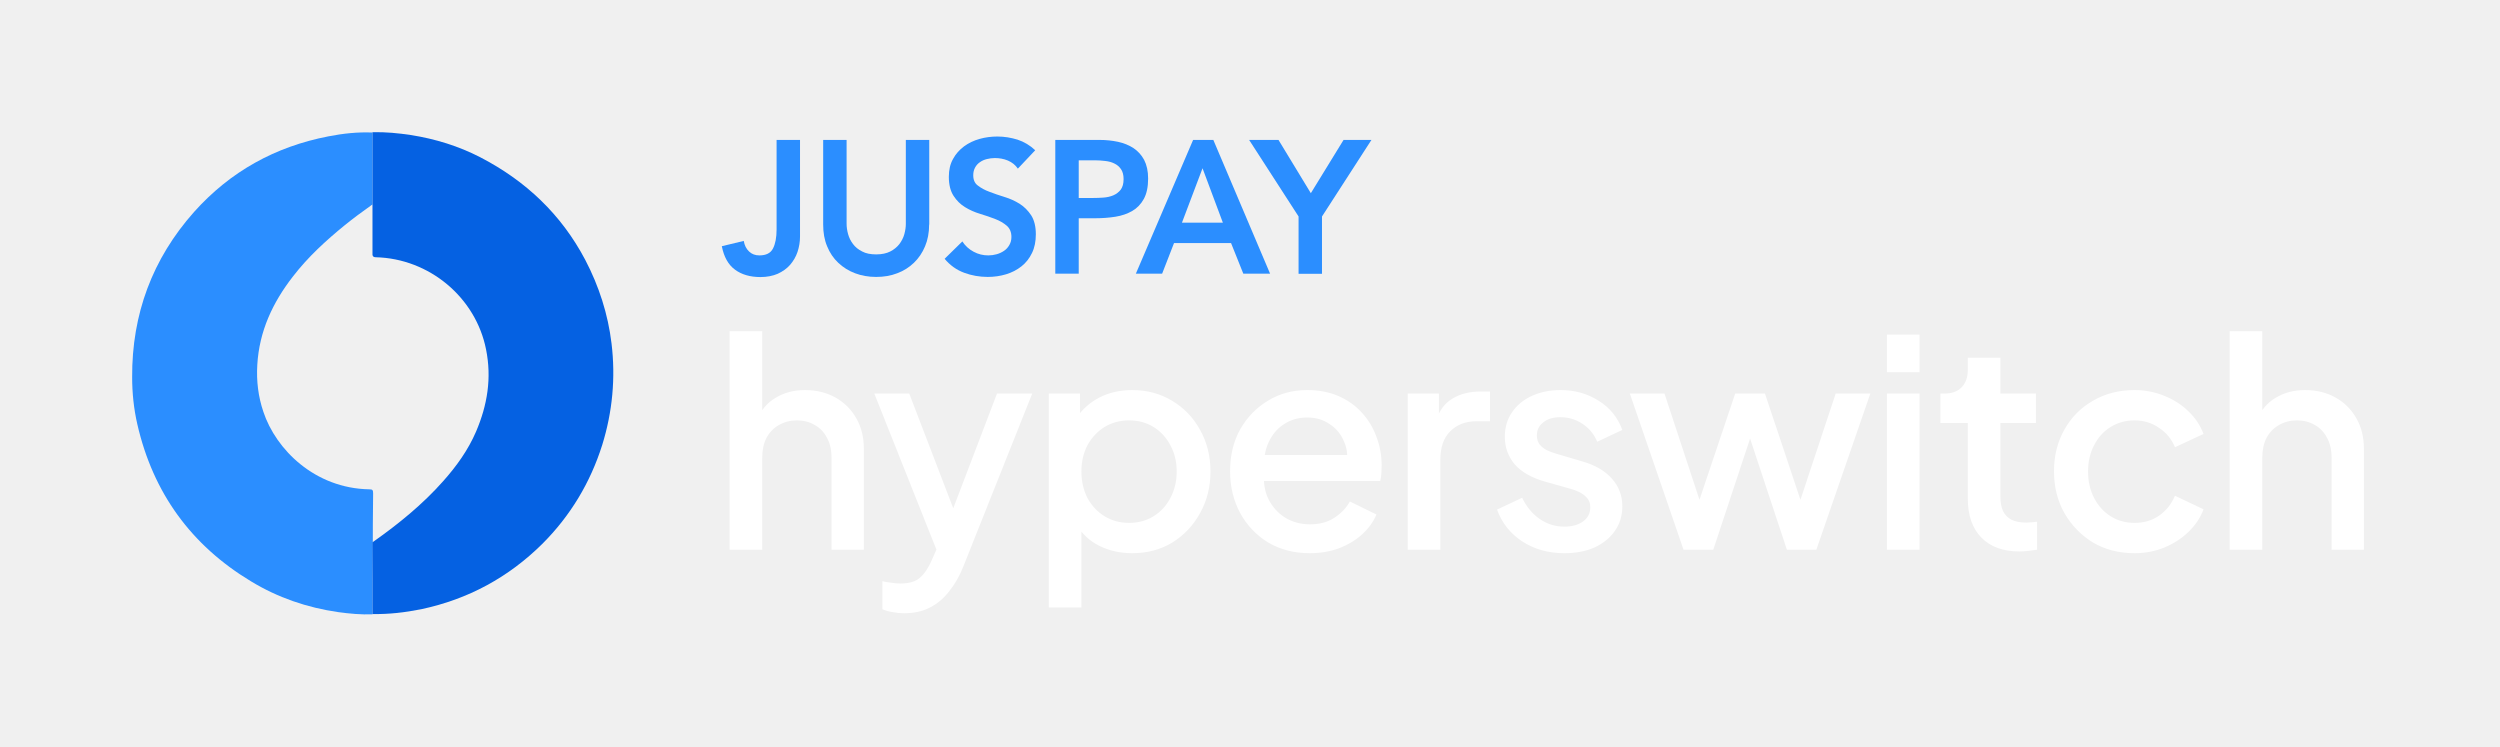
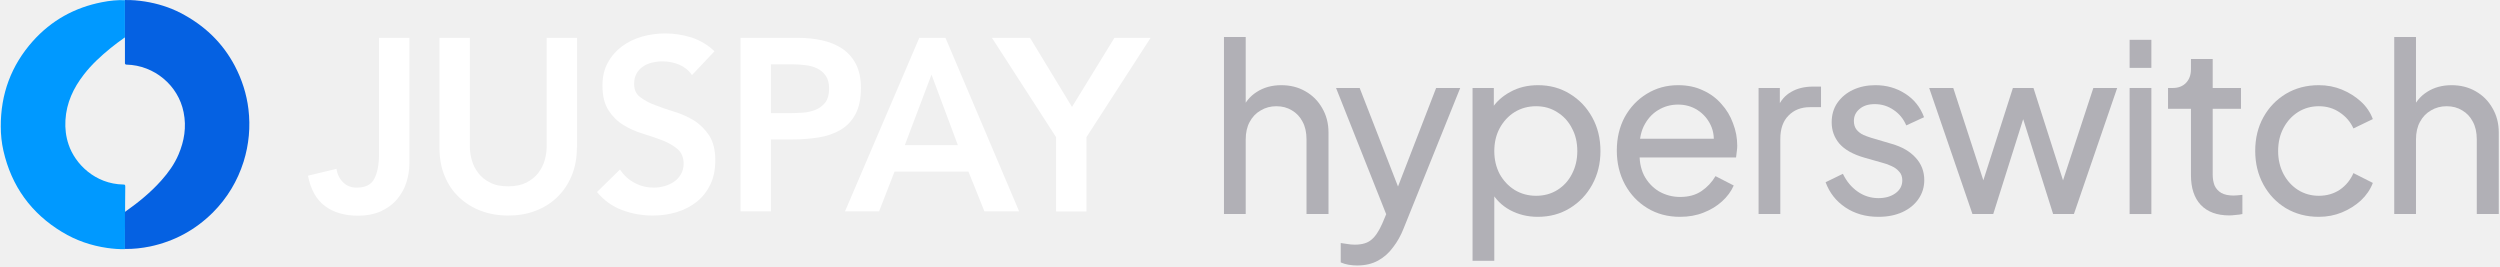
- <svg xmlns="http://www.w3.org/2000/svg" width="730" height="218" viewBox="0 0 730 218" fill="none">
-   <path fill-rule="evenodd" clip-rule="evenodd" d="M108.765 179.394C105.392 179.488 102.113 179.206 98.74 178.737C89.652 177.423 81.126 174.513 73.255 169.726C55.829 159.214 44.679 143.915 40.088 123.829C39.057 119.324 38.589 114.725 38.589 110.125C38.495 91.729 44.492 75.585 56.672 61.882C67.259 50.055 80.376 42.828 95.836 39.825C100.146 38.98 104.455 38.511 108.765 38.698C108.765 45.738 108.765 52.683 108.765 59.723C108.578 59.817 108.391 59.911 108.203 60.098C105.673 61.882 103.144 63.759 100.708 65.73C95.18 70.235 89.933 75.022 85.529 80.747C79.627 88.35 75.692 96.704 75.129 106.559C74.848 111.252 75.41 115.851 76.91 120.262C80.564 131.244 91.9 142.601 107.828 142.882C108.765 142.882 108.953 143.07 108.953 144.103C108.859 148.889 108.859 158.463 108.859 158.463C108.859 158.463 108.859 159.026 108.859 159.308C108.765 165.972 108.765 172.636 108.765 179.394Z" fill="#2B8EFF" />
-   <path fill-rule="evenodd" clip-rule="evenodd" d="M108.764 59.628C108.764 59.628 108.764 45.643 108.764 38.603C112.605 38.509 116.353 38.885 120.101 39.448C127.128 40.574 133.874 42.639 140.245 45.924C153.456 52.776 163.856 62.537 170.883 75.865C174.911 83.562 177.535 91.728 178.565 100.269C179.784 110.312 178.847 120.261 175.848 129.929C172.382 140.91 166.573 150.578 158.421 158.744C148.49 168.599 136.685 174.981 123.005 177.891C118.321 178.829 113.542 179.393 108.764 179.299C108.764 172.541 108.764 165.877 108.764 159.119C108.764 158.837 108.764 158.368 108.764 158.368C108.764 158.368 109.045 158.18 109.139 158.087C116.447 152.924 123.38 147.293 129.376 140.535C133.312 136.123 136.685 131.43 139.027 125.987C142.306 118.29 143.618 110.406 141.931 102.052C138.933 86.847 125.348 75.49 109.701 75.115C108.67 75.115 108.764 74.27 108.764 74.27V59.628Z" fill="#0561E2" />
-   <path d="M213.044 160.521V96.701H222.571V123.848L221.053 122.668C222.177 119.801 223.976 117.637 226.449 116.176C228.922 114.659 231.788 113.9 235.048 113.9C238.42 113.9 241.399 114.63 243.984 116.092C246.57 117.553 248.593 119.576 250.055 122.162C251.516 124.747 252.247 127.698 252.247 131.014V160.521H242.804V133.628C242.804 131.323 242.355 129.384 241.455 127.81C240.612 126.18 239.432 124.944 237.914 124.101C236.397 123.202 234.655 122.752 232.687 122.752C230.776 122.752 229.034 123.202 227.46 124.101C225.943 124.944 224.734 126.18 223.835 127.81C222.992 129.44 222.571 131.379 222.571 133.628V160.521H213.044ZM263.98 179.069C262.856 179.069 261.732 178.957 260.607 178.732C259.54 178.563 258.556 178.282 257.657 177.889V169.711C258.331 169.88 259.146 170.02 260.102 170.132C261.057 170.301 261.984 170.385 262.884 170.385C265.525 170.385 267.464 169.795 268.701 168.615C269.994 167.491 271.146 165.749 272.157 163.388L275.193 156.475L275.024 164.484L255.296 114.911H265.497L280.082 152.934H276.626L291.127 114.911H301.412L281.263 165.496C280.195 168.193 278.846 170.554 277.216 172.577C275.642 174.657 273.759 176.259 271.567 177.383C269.432 178.507 266.902 179.069 263.98 179.069ZM306.246 177.383V114.911H315.351V124.354L314.255 122.162C315.941 119.576 318.189 117.553 321 116.092C323.81 114.63 327.013 113.9 330.61 113.9C334.938 113.9 338.816 114.94 342.245 117.019C345.73 119.099 348.455 121.937 350.423 125.534C352.446 129.131 353.458 133.178 353.458 137.674C353.458 142.171 352.446 146.217 350.423 149.815C348.455 153.412 345.758 156.278 342.329 158.414C338.901 160.493 334.994 161.533 330.61 161.533C327.07 161.533 323.838 160.803 320.915 159.341C318.049 157.88 315.829 155.772 314.255 153.018L315.772 151.248V177.383H306.246ZM329.683 152.681C332.381 152.681 334.77 152.035 336.849 150.742C338.929 149.449 340.559 147.679 341.739 145.431C342.976 143.126 343.594 140.541 343.594 137.674C343.594 134.808 342.976 132.251 341.739 130.002C340.559 127.754 338.929 125.984 336.849 124.691C334.77 123.398 332.381 122.752 329.683 122.752C327.041 122.752 324.653 123.398 322.517 124.691C320.437 125.984 318.779 127.754 317.543 130.002C316.363 132.251 315.772 134.808 315.772 137.674C315.772 140.541 316.363 143.126 317.543 145.431C318.779 147.679 320.437 149.449 322.517 150.742C324.653 152.035 327.041 152.681 329.683 152.681ZM382.453 161.533C377.9 161.533 373.853 160.493 370.312 158.414C366.828 156.278 364.102 153.412 362.135 149.815C360.168 146.161 359.184 142.086 359.184 137.59C359.184 132.981 360.168 128.906 362.135 125.365C364.158 121.825 366.856 119.042 370.228 117.019C373.6 114.94 377.422 113.9 381.694 113.9C385.122 113.9 388.186 114.49 390.883 115.67C393.581 116.85 395.857 118.48 397.712 120.56C399.567 122.583 400.972 124.916 401.928 127.557C402.939 130.199 403.445 133.009 403.445 135.988C403.445 136.719 403.417 137.478 403.361 138.264C403.305 139.051 403.192 139.782 403.024 140.456H366.687V132.869H397.628L393.075 136.325C393.637 133.571 393.441 131.126 392.485 128.991C391.586 126.799 390.181 125.084 388.27 123.848C386.415 122.555 384.223 121.909 381.694 121.909C379.165 121.909 376.917 122.555 374.949 123.848C372.982 125.084 371.465 126.883 370.397 129.244C369.329 131.548 368.907 134.358 369.132 137.674C368.851 140.766 369.273 143.463 370.397 145.768C371.577 148.072 373.207 149.871 375.287 151.163C377.422 152.456 379.839 153.102 382.537 153.102C385.291 153.102 387.623 152.484 389.534 151.248C391.502 150.011 393.047 148.409 394.171 146.442L401.928 150.236C401.028 152.372 399.623 154.311 397.712 156.053C395.857 157.739 393.609 159.088 390.968 160.1C388.382 161.055 385.544 161.533 382.453 161.533ZM411.056 160.521V114.911H420.162V124.101L419.318 122.752C420.33 119.773 421.96 117.637 424.208 116.345C426.456 114.996 429.154 114.321 432.302 114.321H435.084V123.005H431.121C427.974 123.005 425.417 123.988 423.45 125.956C421.539 127.867 420.583 130.621 420.583 134.218V160.521H411.056ZM456.776 161.533C452.111 161.533 448.009 160.381 444.468 158.077C440.983 155.772 438.538 152.681 437.133 148.803L444.468 145.346C445.704 147.932 447.39 149.983 449.526 151.501C451.718 153.018 454.135 153.777 456.776 153.777C459.025 153.777 460.851 153.271 462.256 152.259C463.662 151.248 464.364 149.871 464.364 148.128C464.364 147.004 464.055 146.105 463.437 145.431C462.818 144.7 462.032 144.11 461.076 143.66C460.177 143.21 459.249 142.873 458.294 142.648L451.128 140.625C447.194 139.501 444.243 137.815 442.276 135.567C440.365 133.262 439.409 130.593 439.409 127.557C439.409 124.803 440.112 122.415 441.517 120.391C442.922 118.312 444.861 116.71 447.334 115.586C449.807 114.462 452.589 113.9 455.68 113.9C459.84 113.9 463.549 114.94 466.809 117.019C470.069 119.042 472.373 121.881 473.722 125.534L466.387 128.991C465.488 126.799 464.055 125.056 462.088 123.764C460.177 122.471 458.013 121.825 455.596 121.825C453.517 121.825 451.859 122.33 450.622 123.342C449.386 124.298 448.767 125.562 448.767 127.136C448.767 128.204 449.048 129.103 449.61 129.834C450.172 130.508 450.903 131.07 451.802 131.52C452.702 131.913 453.629 132.251 454.584 132.532L462.003 134.724C465.769 135.791 468.664 137.478 470.687 139.782C472.71 142.03 473.722 144.728 473.722 147.875C473.722 150.573 472.991 152.962 471.53 155.042C470.125 157.065 468.158 158.667 465.629 159.847C463.099 160.971 460.149 161.533 456.776 161.533ZM491.591 160.521L475.91 114.911H486.027L497.999 151.248H494.458L506.682 114.911H515.366L527.506 151.248H523.965L536.021 114.911H546.138L530.372 160.521H521.773L509.464 123.342H512.584L500.275 160.521H491.591ZM550.983 160.521V114.911H560.51V160.521H550.983ZM550.983 108.673V97.713H560.51V108.673H550.983ZM589.69 161.027C584.912 161.027 581.203 159.678 578.561 156.981C575.919 154.283 574.599 150.489 574.599 145.599V123.511H566.59V114.911H567.854C569.99 114.911 571.648 114.293 572.828 113.057C574.009 111.82 574.599 110.134 574.599 107.998V104.457H584.125V114.911H594.495V123.511H584.125V145.178C584.125 146.751 584.378 148.1 584.884 149.224C585.39 150.292 586.205 151.135 587.329 151.754C588.453 152.316 589.914 152.597 591.713 152.597C592.163 152.597 592.668 152.569 593.23 152.512C593.793 152.456 594.326 152.4 594.832 152.344V160.521C594.045 160.634 593.174 160.746 592.219 160.859C591.263 160.971 590.42 161.027 589.69 161.027ZM623.287 161.533C618.734 161.533 614.687 160.493 611.146 158.414C607.662 156.278 604.88 153.412 602.8 149.815C600.777 146.217 599.765 142.143 599.765 137.59C599.765 133.094 600.777 129.047 602.8 125.45C604.823 121.853 607.606 119.042 611.146 117.019C614.687 114.94 618.734 113.9 623.287 113.9C626.378 113.9 629.272 114.462 631.97 115.586C634.668 116.654 637.001 118.143 638.968 120.054C640.991 121.965 642.48 124.185 643.436 126.714L635.09 130.593C634.134 128.232 632.588 126.349 630.453 124.944C628.373 123.483 625.984 122.752 623.287 122.752C620.701 122.752 618.369 123.398 616.289 124.691C614.266 125.928 612.664 127.698 611.484 130.002C610.303 132.251 609.713 134.808 609.713 137.674C609.713 140.541 610.303 143.126 611.484 145.431C612.664 147.679 614.266 149.449 616.289 150.742C618.369 152.035 620.701 152.681 623.287 152.681C626.041 152.681 628.429 151.978 630.453 150.573C632.532 149.112 634.078 147.173 635.09 144.756L643.436 148.719C642.537 151.135 641.075 153.327 639.052 155.294C637.085 157.205 634.752 158.723 632.055 159.847C629.357 160.971 626.434 161.533 623.287 161.533ZM651.061 160.521V96.701H660.588V123.848L659.07 122.668C660.194 119.801 661.993 117.637 664.466 116.176C666.939 114.659 669.805 113.9 673.065 113.9C676.437 113.9 679.416 114.63 682.002 116.092C684.587 117.553 686.611 119.576 688.072 122.162C689.533 124.747 690.264 127.698 690.264 131.014V160.521H680.821V133.628C680.821 131.323 680.372 129.384 679.473 127.81C678.629 126.18 677.449 124.944 675.932 124.101C674.414 123.202 672.672 122.752 670.705 122.752C668.794 122.752 667.051 123.202 665.478 124.101C663.96 124.944 662.752 126.18 661.852 127.81C661.009 129.44 660.588 131.379 660.588 133.628V160.521H651.061Z" fill="white" />
-   <path d="M233.604 69.098C233.604 70.643 233.35 72.113 232.88 73.547C232.409 74.981 231.649 76.232 230.709 77.335C229.732 78.438 228.537 79.284 227.09 79.946C225.642 80.571 223.942 80.902 222.06 80.902C219.02 80.902 216.523 80.166 214.605 78.732C212.651 77.298 211.385 75.018 210.77 71.893L217.175 70.348C217.392 71.635 217.898 72.665 218.731 73.437C219.527 74.209 220.54 74.577 221.734 74.577C223.688 74.577 225.027 73.915 225.715 72.555C226.402 71.231 226.764 69.356 226.764 67.002V40.858H233.604V69.098V69.098Z" fill="#2B8EFF" />
-   <path d="M271.307 65.568C271.307 67.922 270.909 70.054 270.113 71.93C269.317 73.842 268.231 75.423 266.856 76.746C265.481 78.07 263.853 79.1 261.971 79.799C260.089 80.534 258.026 80.865 255.819 80.865C253.612 80.865 251.549 80.497 249.703 79.799C247.822 79.1 246.193 78.07 244.782 76.746C243.371 75.423 242.285 73.805 241.525 71.93C240.729 70.054 240.367 67.922 240.367 65.568V40.858H247.207V65.348C247.207 66.304 247.351 67.296 247.641 68.363C247.93 69.392 248.401 70.385 249.088 71.268C249.74 72.15 250.644 72.886 251.766 73.437C252.852 74.025 254.227 74.283 255.855 74.283C257.484 74.283 258.859 73.989 259.944 73.437C261.03 72.886 261.935 72.15 262.622 71.268C263.274 70.385 263.78 69.429 264.07 68.363C264.359 67.296 264.504 66.304 264.504 65.348V40.858H271.343V65.568H271.307Z" fill="#2B8EFF" />
-   <path d="M297.217 49.241C296.493 48.174 295.516 47.402 294.322 46.887C293.091 46.373 291.825 46.152 290.486 46.152C289.69 46.152 288.93 46.262 288.17 46.446C287.41 46.63 286.759 46.924 286.18 47.329C285.564 47.733 285.094 48.248 284.732 48.91C284.37 49.572 284.189 50.307 284.189 51.19C284.189 52.513 284.624 53.543 285.564 54.205C286.469 54.903 287.591 55.529 288.93 56.007C290.269 56.521 291.716 57.036 293.308 57.514C294.901 57.992 296.348 58.654 297.723 59.5C299.062 60.346 300.184 61.485 301.089 62.846C301.993 64.243 302.464 66.118 302.464 68.398C302.464 70.494 302.102 72.333 301.342 73.877C300.582 75.458 299.569 76.745 298.266 77.775C296.963 78.804 295.48 79.576 293.779 80.091C292.078 80.606 290.269 80.864 288.423 80.864C286.035 80.864 283.719 80.459 281.548 79.65C279.34 78.841 277.422 77.481 275.83 75.569L281.005 70.494C281.837 71.781 282.923 72.774 284.298 73.509C285.673 74.245 287.084 74.576 288.604 74.576C289.4 74.576 290.196 74.465 290.992 74.245C291.789 74.024 292.512 73.693 293.164 73.252C293.815 72.811 294.322 72.259 294.72 71.561C295.118 70.899 295.335 70.09 295.335 69.207C295.335 67.773 294.864 66.67 293.96 65.898C293.055 65.126 291.933 64.464 290.594 63.949C289.255 63.434 287.772 62.919 286.18 62.441C284.587 61.963 283.104 61.301 281.801 60.493C280.462 59.684 279.34 58.581 278.436 57.183C277.531 55.786 277.06 53.947 277.06 51.631C277.06 49.608 277.458 47.88 278.291 46.409C279.087 44.939 280.173 43.725 281.511 42.732C282.814 41.776 284.334 41.041 286.035 40.563C287.736 40.085 289.473 39.864 291.246 39.864C293.272 39.864 295.226 40.195 297.144 40.783C299.026 41.409 300.763 42.438 302.283 43.872L297.217 49.241Z" fill="#2B8EFF" />
-   <path d="M308.185 40.858H321.103C322.949 40.858 324.722 41.042 326.459 41.41C328.16 41.778 329.68 42.403 330.982 43.248C332.285 44.131 333.335 45.271 334.095 46.705C334.854 48.176 335.253 49.977 335.253 52.147C335.253 54.611 334.818 56.596 333.986 58.104C333.154 59.611 332.032 60.788 330.621 61.597C329.209 62.406 327.581 62.994 325.699 63.288C323.817 63.583 321.899 63.73 319.873 63.73H314.988V79.909H308.148V40.858H308.185ZM319.149 57.81C320.126 57.81 321.14 57.773 322.189 57.699C323.238 57.626 324.215 57.405 325.084 57.038C325.952 56.67 326.676 56.118 327.255 55.383C327.798 54.647 328.087 53.618 328.087 52.294C328.087 51.081 327.834 50.125 327.328 49.389C326.821 48.654 326.17 48.102 325.373 47.734C324.577 47.33 323.673 47.109 322.696 46.999C321.719 46.889 320.778 46.815 319.873 46.815H314.988V57.81H319.149Z" fill="#2B8EFF" />
-   <path d="M348.39 40.857H354.289L370.862 79.908H363.046L359.464 70.973H342.817L339.344 79.908H331.672L348.39 40.857ZM357.075 65.016L351.14 49.131L345.133 65.016H357.075Z" fill="#2B8EFF" />
-   <path d="M379.183 63.214L364.744 40.857H373.32L382.765 56.411L392.319 40.857H400.461L386.022 63.214V79.945H379.183V63.214V63.214Z" fill="#2B8EFF" />
+ <svg xmlns="http://www.w3.org/2000/svg" width="545" height="58" viewBox="0 0 545 58" fill="none">
+   <path fill-rule="evenodd" clip-rule="evenodd" d="M27.238 54.308C25.937 54.344 24.672 54.236 23.371 54.054C19.866 53.548 16.577 52.425 13.541 50.579C6.82 46.525 2.52 40.624 0.749 32.877C0.351 31.139 0.171 29.365 0.171 27.591C0.134 20.496 2.447 14.269 7.145 8.984C11.229 4.422 16.288 1.635 22.25 0.476C23.913 0.15 25.575 -0.031 27.238 0.042C27.238 2.757 27.238 5.436 27.238 8.151C27.165 8.187 27.093 8.223 27.021 8.296C26.045 8.984 25.069 9.708 24.13 10.468C21.998 12.206 19.974 14.052 18.275 16.26C15.999 19.192 14.481 22.414 14.264 26.216C14.156 28.026 14.373 29.799 14.951 31.501C16.36 35.737 20.733 40.117 26.876 40.225C27.238 40.225 27.31 40.298 27.31 40.696C27.274 42.542 27.274 46.235 27.274 46.235C27.274 46.235 27.274 46.452 27.274 46.561C27.238 49.131 27.238 51.701 27.238 54.308Z" fill="#0099FF" />
+   <path fill-rule="evenodd" clip-rule="evenodd" d="M27.237 8.115C27.237 8.115 27.237 2.721 27.237 0.006C28.718 -0.031 30.164 0.114 31.609 0.331C34.32 0.766 36.922 1.562 39.379 2.829C44.474 5.472 48.486 9.237 51.196 14.377C52.75 17.346 53.762 20.496 54.159 23.79C54.629 27.663 54.268 31.501 53.111 35.23C51.774 39.465 49.534 43.194 46.39 46.343C42.559 50.145 38.006 52.606 32.73 53.729C30.923 54.091 29.08 54.308 27.237 54.272C27.237 51.665 27.237 49.095 27.237 46.488C27.237 46.38 27.237 46.199 27.237 46.199C27.237 46.199 27.345 46.126 27.381 46.09C30.2 44.099 32.874 41.927 35.187 39.32C36.705 37.619 38.006 35.809 38.909 33.709C40.174 30.741 40.68 27.7 40.029 24.478C38.873 18.613 33.633 14.233 27.598 14.088C27.201 14.088 27.237 13.762 27.237 13.762V8.115Z" fill="#0561E2" />
+   <path d="M89.251 35.597C89.251 37.092 89.005 38.516 88.55 39.905C88.094 41.294 87.359 42.504 86.448 43.573C85.501 44.641 84.345 45.46 82.943 46.101C81.541 46.706 79.894 47.026 78.072 47.026C75.129 47.026 72.711 46.314 70.854 44.926C68.961 43.537 67.735 41.329 67.139 38.303L73.342 36.807C73.552 38.053 74.043 39.05 74.849 39.798C75.619 40.546 76.601 40.902 77.757 40.902C79.649 40.902 80.946 40.261 81.612 38.944C82.277 37.662 82.628 35.846 82.628 33.567V8.25H89.251V35.597Z" fill="white" />
+   <path d="M125.764 32.178C125.764 34.457 125.378 36.522 124.607 38.338C123.836 40.19 122.785 41.721 121.453 43.003C120.122 44.285 118.545 45.282 116.723 45.958C114.901 46.67 112.903 46.991 110.766 46.991C108.628 46.991 106.631 46.635 104.843 45.958C103.021 45.282 101.444 44.285 100.078 43.003C98.711 41.721 97.66 40.154 96.924 38.338C96.153 36.522 95.802 34.457 95.802 32.178V8.25H102.425V31.965C102.425 32.89 102.566 33.852 102.846 34.884C103.126 35.881 103.582 36.843 104.248 37.697C104.878 38.552 105.754 39.264 106.841 39.798C107.892 40.368 109.224 40.617 110.801 40.617C112.377 40.617 113.709 40.332 114.76 39.798C115.812 39.264 116.688 38.552 117.353 37.697C117.984 36.843 118.475 35.917 118.755 34.884C119.036 33.852 119.176 32.89 119.176 31.965V8.25H125.799V32.178H125.764Z" fill="white" />
+   <path d="M150.854 16.369C150.153 15.336 149.207 14.588 148.051 14.09C146.859 13.591 145.633 13.377 144.336 13.377C143.565 13.377 142.83 13.484 142.094 13.662C141.358 13.84 140.727 14.125 140.166 14.517C139.571 14.909 139.115 15.407 138.765 16.048C138.414 16.689 138.239 17.401 138.239 18.256C138.239 19.538 138.66 20.535 139.571 21.175C140.447 21.852 141.533 22.457 142.83 22.92C144.126 23.419 145.528 23.917 147.07 24.38C148.612 24.843 150.013 25.484 151.345 26.303C152.641 27.122 153.728 28.226 154.604 29.543C155.48 30.896 155.935 32.712 155.935 34.92C155.935 36.95 155.585 38.73 154.849 40.225C154.113 41.757 153.132 43.003 151.871 44C150.609 44.997 149.172 45.745 147.525 46.243C145.878 46.742 144.126 46.991 142.339 46.991C140.026 46.991 137.784 46.599 135.681 45.816C133.543 45.032 131.686 43.715 130.144 41.863L135.155 36.95C135.961 38.196 137.013 39.157 138.344 39.869C139.676 40.581 141.042 40.902 142.514 40.902C143.285 40.902 144.056 40.795 144.827 40.581C145.598 40.368 146.299 40.047 146.93 39.62C147.56 39.193 148.051 38.659 148.436 37.982C148.822 37.341 149.032 36.558 149.032 35.703C149.032 34.315 148.577 33.246 147.7 32.499C146.824 31.751 145.738 31.11 144.442 30.611C143.145 30.113 141.708 29.614 140.166 29.151C138.625 28.689 137.188 28.048 135.926 27.264C134.63 26.481 133.543 25.413 132.667 24.06C131.791 22.707 131.336 20.926 131.336 18.683C131.336 16.724 131.721 15.051 132.527 13.627C133.298 12.202 134.349 11.027 135.646 10.066C136.907 9.14 138.379 8.428 140.026 7.965C141.673 7.502 143.355 7.289 145.072 7.289C147.035 7.289 148.927 7.609 150.784 8.179C152.606 8.784 154.288 9.781 155.76 11.17L150.854 16.369Z" fill="white" />
+   <path d="M173.983 8.25C175.77 8.25 177.487 8.428 179.169 8.784C180.816 9.14 182.288 9.746 183.549 10.565C184.811 11.419 185.827 12.523 186.563 13.912C187.299 15.336 187.684 17.081 187.684 19.181C187.684 21.567 187.264 23.49 186.458 24.95C185.652 26.41 184.566 27.549 183.199 28.333C181.832 29.116 180.255 29.686 178.433 29.971C176.611 30.255 174.754 30.398 172.791 30.398H168.061V46.065H161.438V8.25H173.983ZM172.091 24.665C173.037 24.665 174.018 24.63 175.034 24.558C176.05 24.487 176.997 24.273 177.838 23.917C178.679 23.561 179.379 23.027 179.94 22.315C180.466 21.603 180.746 20.606 180.746 19.324C180.746 18.149 180.501 17.223 180.01 16.511C179.52 15.799 178.889 15.265 178.118 14.909C177.347 14.517 176.471 14.303 175.525 14.197C174.579 14.09 173.668 14.018 172.791 14.018H168.061V24.665H172.091Z" fill="white" />
+   <path d="M200.404 8.25H206.116L222.166 46.065H214.596L211.127 37.413H195.008L191.644 46.065H184.215L200.404 8.25ZM208.814 31.644L203.068 16.262L197.251 31.644H208.814Z" fill="white" />
+   <path d="M230.225 29.899L216.243 8.25H224.548L233.694 23.312L242.945 8.25H250.83L236.848 29.899V46.101H230.225V29.899Z" fill="white" />
+   <path d="M266.826 46.657V8.068H271.566V24.534L270.7 24.075C271.379 22.342 272.467 20.999 273.962 20.048C275.492 19.062 277.276 18.569 279.315 18.569C281.286 18.569 283.036 19.011 284.565 19.895C286.129 20.778 287.352 22.002 288.236 23.565C289.153 25.128 289.612 26.895 289.612 28.867V46.657H284.82V30.396C284.82 28.867 284.531 27.575 283.954 26.522C283.41 25.468 282.645 24.653 281.66 24.075C280.674 23.463 279.536 23.157 278.244 23.157C276.987 23.157 275.848 23.463 274.829 24.075C273.809 24.653 273.011 25.485 272.433 26.573C271.855 27.626 271.566 28.901 271.566 30.396V46.657H266.826Z" fill="#B1B0B6" />
+   <path d="M295.847 57.872C295.235 57.872 294.624 57.821 294.012 57.719C293.4 57.617 292.822 57.447 292.279 57.209V52.978C292.652 53.046 293.111 53.114 293.655 53.182C294.233 53.284 294.793 53.335 295.337 53.335C296.934 53.335 298.141 52.978 298.956 52.265C299.806 51.585 300.605 50.395 301.352 48.696L303.086 44.567L302.984 48.696L291.259 19.181H296.408L305.532 42.63H304.003L313.077 19.181H318.327L305.94 49.92C305.362 51.381 304.615 52.706 303.697 53.896C302.814 55.119 301.726 56.088 300.435 56.801C299.143 57.515 297.614 57.872 295.847 57.872Z" fill="#B1B0B6" />
+   <path d="M321.016 56.852V19.181H325.654V25.094L325.043 23.922C326.062 22.291 327.456 20.999 329.223 20.048C330.99 19.062 333.012 18.569 335.289 18.569C337.872 18.569 340.183 19.198 342.222 20.456C344.295 21.713 345.926 23.429 347.115 25.604C348.305 27.745 348.899 30.192 348.899 32.945C348.899 35.629 348.305 38.059 347.115 40.234C345.926 42.409 344.295 44.125 342.222 45.383C340.183 46.64 337.855 47.269 335.238 47.269C333.029 47.269 331.007 46.776 329.172 45.791C327.371 44.805 325.977 43.412 324.992 41.611L325.756 40.795V56.852H321.016ZM334.881 42.681C336.614 42.681 338.161 42.256 339.52 41.407C340.879 40.557 341.933 39.402 342.68 37.94C343.462 36.445 343.853 34.78 343.853 32.945C343.853 31.042 343.462 29.376 342.68 27.949C341.933 26.488 340.879 25.332 339.52 24.483C338.161 23.599 336.614 23.157 334.881 23.157C333.148 23.157 331.585 23.582 330.191 24.432C328.832 25.281 327.744 26.454 326.929 27.949C326.147 29.41 325.756 31.076 325.756 32.945C325.756 34.78 326.147 36.445 326.929 37.94C327.744 39.402 328.832 40.557 330.191 41.407C331.585 42.256 333.148 42.681 334.881 42.681Z" fill="#B1B0B6" />
+   <path d="M366.229 47.269C363.578 47.269 361.216 46.64 359.143 45.383C357.07 44.125 355.439 42.409 354.249 40.234C353.06 38.025 352.465 35.561 352.465 32.843C352.465 30.09 353.043 27.643 354.198 25.502C355.388 23.361 356.985 21.679 358.99 20.456C361.029 19.198 363.306 18.569 365.821 18.569C367.86 18.569 369.661 18.943 371.224 19.691C372.821 20.405 374.164 21.39 375.251 22.648C376.373 23.871 377.222 25.281 377.8 26.878C378.412 28.442 378.718 30.073 378.718 31.772C378.718 32.146 378.684 32.571 378.616 33.047C378.582 33.488 378.531 33.913 378.463 34.321H355.931V30.243H375.71L373.467 32.078C373.773 30.311 373.603 28.731 372.957 27.337C372.312 25.944 371.36 24.84 370.103 24.024C368.845 23.208 367.418 22.8 365.821 22.8C364.223 22.8 362.762 23.208 361.437 24.024C360.111 24.84 359.075 26.012 358.327 27.541C357.614 29.037 357.325 30.821 357.461 32.894C357.325 34.899 357.631 36.666 358.378 38.195C359.16 39.691 360.247 40.863 361.641 41.713C363.068 42.528 364.614 42.936 366.28 42.936C368.115 42.936 369.661 42.511 370.918 41.662C372.176 40.812 373.195 39.724 373.977 38.399L377.953 40.438C377.409 41.696 376.56 42.851 375.404 43.904C374.283 44.924 372.94 45.74 371.377 46.351C369.848 46.963 368.132 47.269 366.229 47.269Z" fill="#B1B0B6" />
+   <path d="M383.37 46.657V19.181H388.008V24.228L387.499 23.514C388.144 21.951 389.13 20.795 390.455 20.048C391.781 19.266 393.395 18.875 395.298 18.875H396.98V23.361H394.584C392.647 23.361 391.084 23.973 389.895 25.196C388.705 26.386 388.11 28.085 388.11 30.294V46.657H383.37Z" fill="#B1B0B6" />
+   <path d="M409.5 47.269C406.748 47.269 404.352 46.589 402.313 45.23C400.274 43.87 398.829 42.035 397.98 39.724L401.752 37.889C402.534 39.521 403.604 40.812 404.964 41.764C406.323 42.715 407.835 43.191 409.5 43.191C410.996 43.191 412.236 42.834 413.222 42.12C414.207 41.407 414.7 40.472 414.7 39.317C414.7 38.501 414.462 37.855 413.986 37.38C413.545 36.87 413.001 36.479 412.355 36.207C411.709 35.901 411.115 35.68 410.571 35.544L406.442 34.372C403.961 33.658 402.143 32.639 400.987 31.313C399.866 29.988 399.305 28.442 399.305 26.675C399.305 25.043 399.713 23.633 400.529 22.444C401.378 21.22 402.517 20.269 403.944 19.589C405.405 18.909 407.037 18.569 408.838 18.569C411.251 18.569 413.409 19.181 415.312 20.405C417.249 21.628 418.625 23.344 419.441 25.553L415.567 27.337C414.955 25.91 414.037 24.788 412.814 23.973C411.59 23.123 410.214 22.698 408.685 22.698C407.291 22.698 406.187 23.055 405.371 23.769C404.556 24.449 404.148 25.315 404.148 26.369C404.148 27.15 404.352 27.796 404.76 28.306C405.167 28.782 405.66 29.155 406.238 29.427C406.816 29.665 407.376 29.869 407.92 30.039L412.406 31.364C414.649 32.01 416.382 33.013 417.606 34.372C418.863 35.731 419.492 37.363 419.492 39.266C419.492 40.795 419.067 42.171 418.217 43.395C417.368 44.618 416.195 45.57 414.7 46.249C413.205 46.929 411.472 47.269 409.5 47.269Z" fill="#B1B0B6" />
+   <path d="M429.992 46.657L420.561 19.181H425.812L433.305 42.171L431.47 42.12L438.81 19.181H443.296L450.637 42.12L448.802 42.171L456.346 19.181H461.546L452.115 46.657H447.578L440.34 23.718H441.767L434.528 46.657H429.992Z" fill="#B1B0B6" />
+   <path d="M464.256 46.657V19.181H468.997V46.657H464.256ZM464.256 14.797V8.68H468.997V14.797H464.256Z" fill="#B1B0B6" />
+   <path d="M485.988 46.963C483.303 46.963 481.23 46.199 479.769 44.669C478.341 43.14 477.628 40.982 477.628 38.195V23.718H472.632V19.181H473.651C474.875 19.181 475.843 18.807 476.557 18.06C477.271 17.312 477.628 16.326 477.628 15.103V12.86H482.368V19.181H488.536V23.718H482.368V38.042C482.368 38.96 482.504 39.758 482.776 40.438C483.082 41.118 483.575 41.662 484.254 42.069C484.934 42.443 485.835 42.63 486.956 42.63C487.194 42.63 487.483 42.613 487.823 42.579C488.197 42.545 488.536 42.511 488.842 42.477V46.657C488.401 46.759 487.908 46.827 487.364 46.861C486.82 46.929 486.361 46.963 485.988 46.963Z" fill="#B1B0B6" />
+   <path d="M505.503 47.269C502.818 47.269 500.422 46.64 498.315 45.383C496.242 44.125 494.611 42.409 493.422 40.234C492.232 38.059 491.638 35.612 491.638 32.894C491.638 30.141 492.232 27.694 493.422 25.553C494.611 23.412 496.242 21.713 498.315 20.456C500.422 19.198 502.818 18.569 505.503 18.569C507.304 18.569 508.986 18.892 510.55 19.538C512.113 20.184 513.489 21.05 514.679 22.138C515.868 23.225 516.735 24.5 517.279 25.961L513.048 28C512.402 26.573 511.416 25.417 510.091 24.534C508.766 23.616 507.236 23.157 505.503 23.157C503.838 23.157 502.326 23.582 500.966 24.432C499.641 25.281 498.587 26.437 497.806 27.898C497.024 29.359 496.633 31.042 496.633 32.945C496.633 34.78 497.024 36.445 497.806 37.94C498.587 39.402 499.641 40.557 500.966 41.407C502.326 42.256 503.838 42.681 505.503 42.681C507.236 42.681 508.766 42.239 510.091 41.356C511.416 40.438 512.402 39.232 513.048 37.736L517.279 39.877C516.735 41.305 515.868 42.579 514.679 43.701C513.489 44.788 512.113 45.655 510.55 46.3C508.986 46.946 507.304 47.269 505.503 47.269Z" fill="#B1B0B6" />
+   <path d="M521.945 46.657V8.068H526.686V24.534L525.819 24.075C526.499 22.342 527.586 20.999 529.082 20.048C530.611 19.062 532.395 18.569 534.434 18.569C536.405 18.569 538.155 19.011 539.685 19.895C541.248 20.778 542.471 22.002 543.355 23.565C544.272 25.128 544.731 26.895 544.731 28.867V46.657H539.939V30.396C539.939 28.867 539.651 27.575 539.073 26.522C538.529 25.468 537.764 24.653 536.779 24.075C535.793 23.463 534.655 23.157 533.363 23.157C532.106 23.157 530.968 23.463 529.948 24.075C528.929 24.653 528.13 25.485 527.552 26.573C526.975 27.626 526.686 28.901 526.686 30.396V46.657H521.945Z" fill="#B1B0B6" />
</svg>
